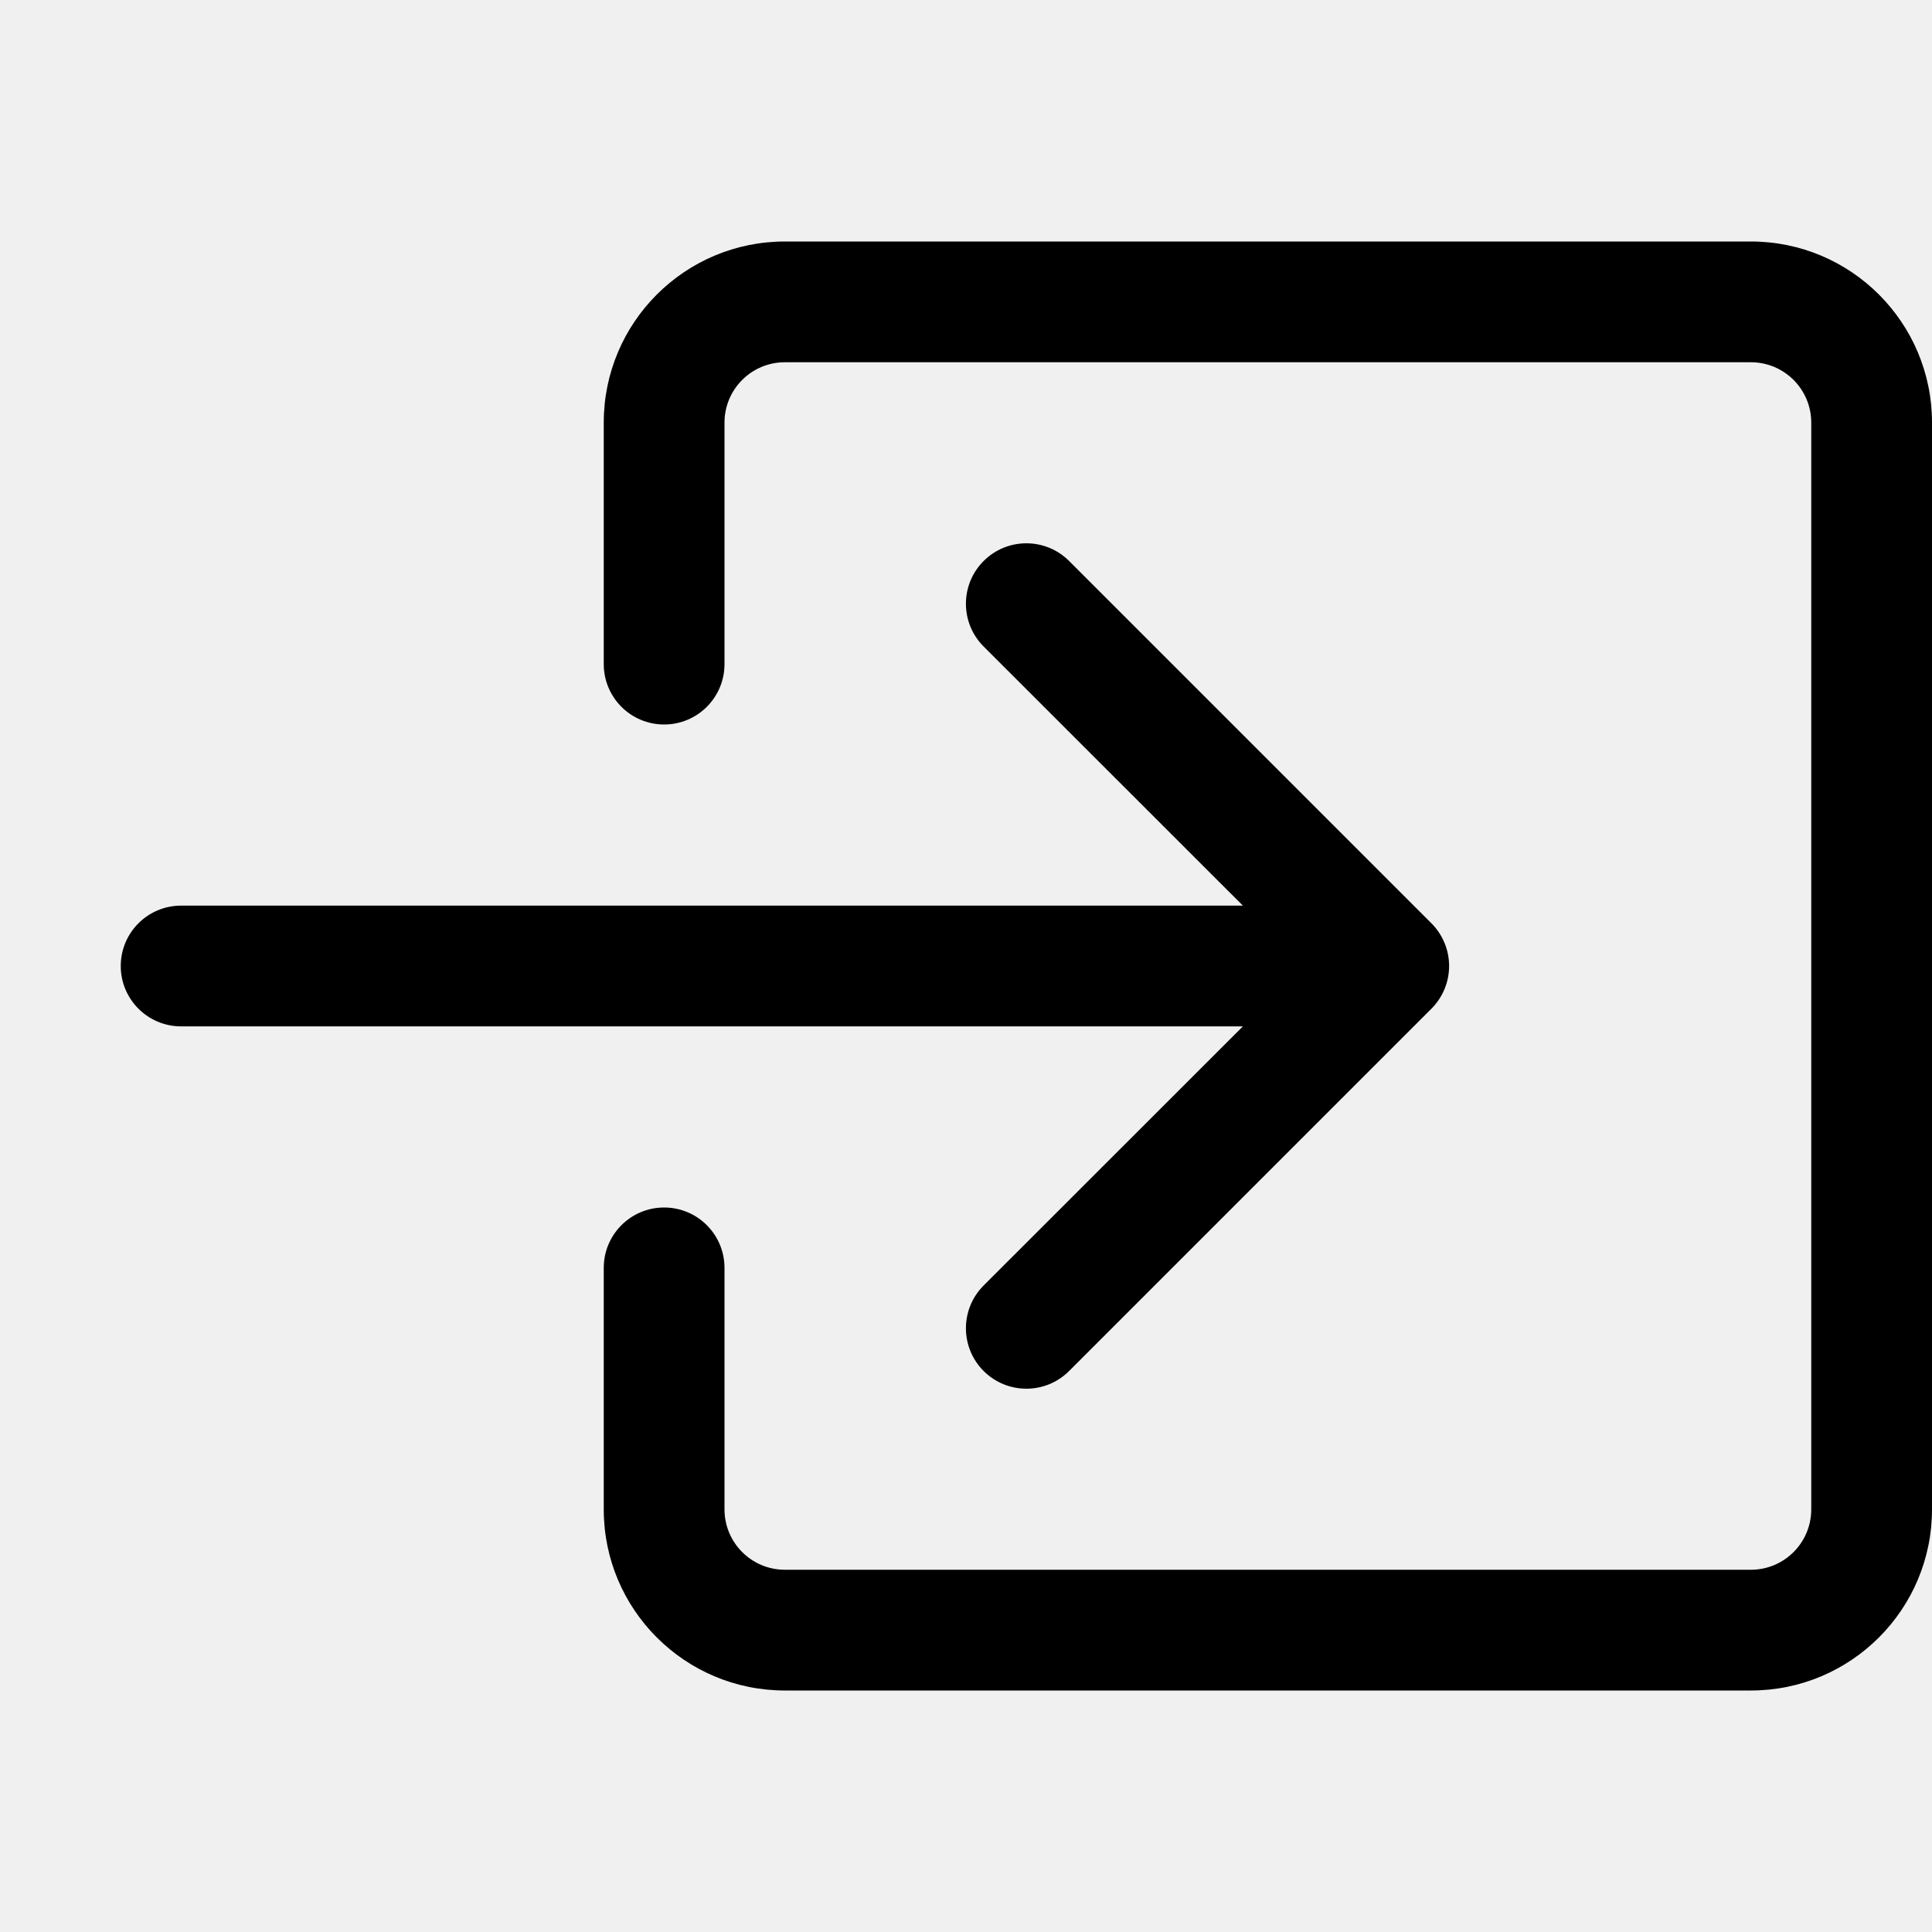
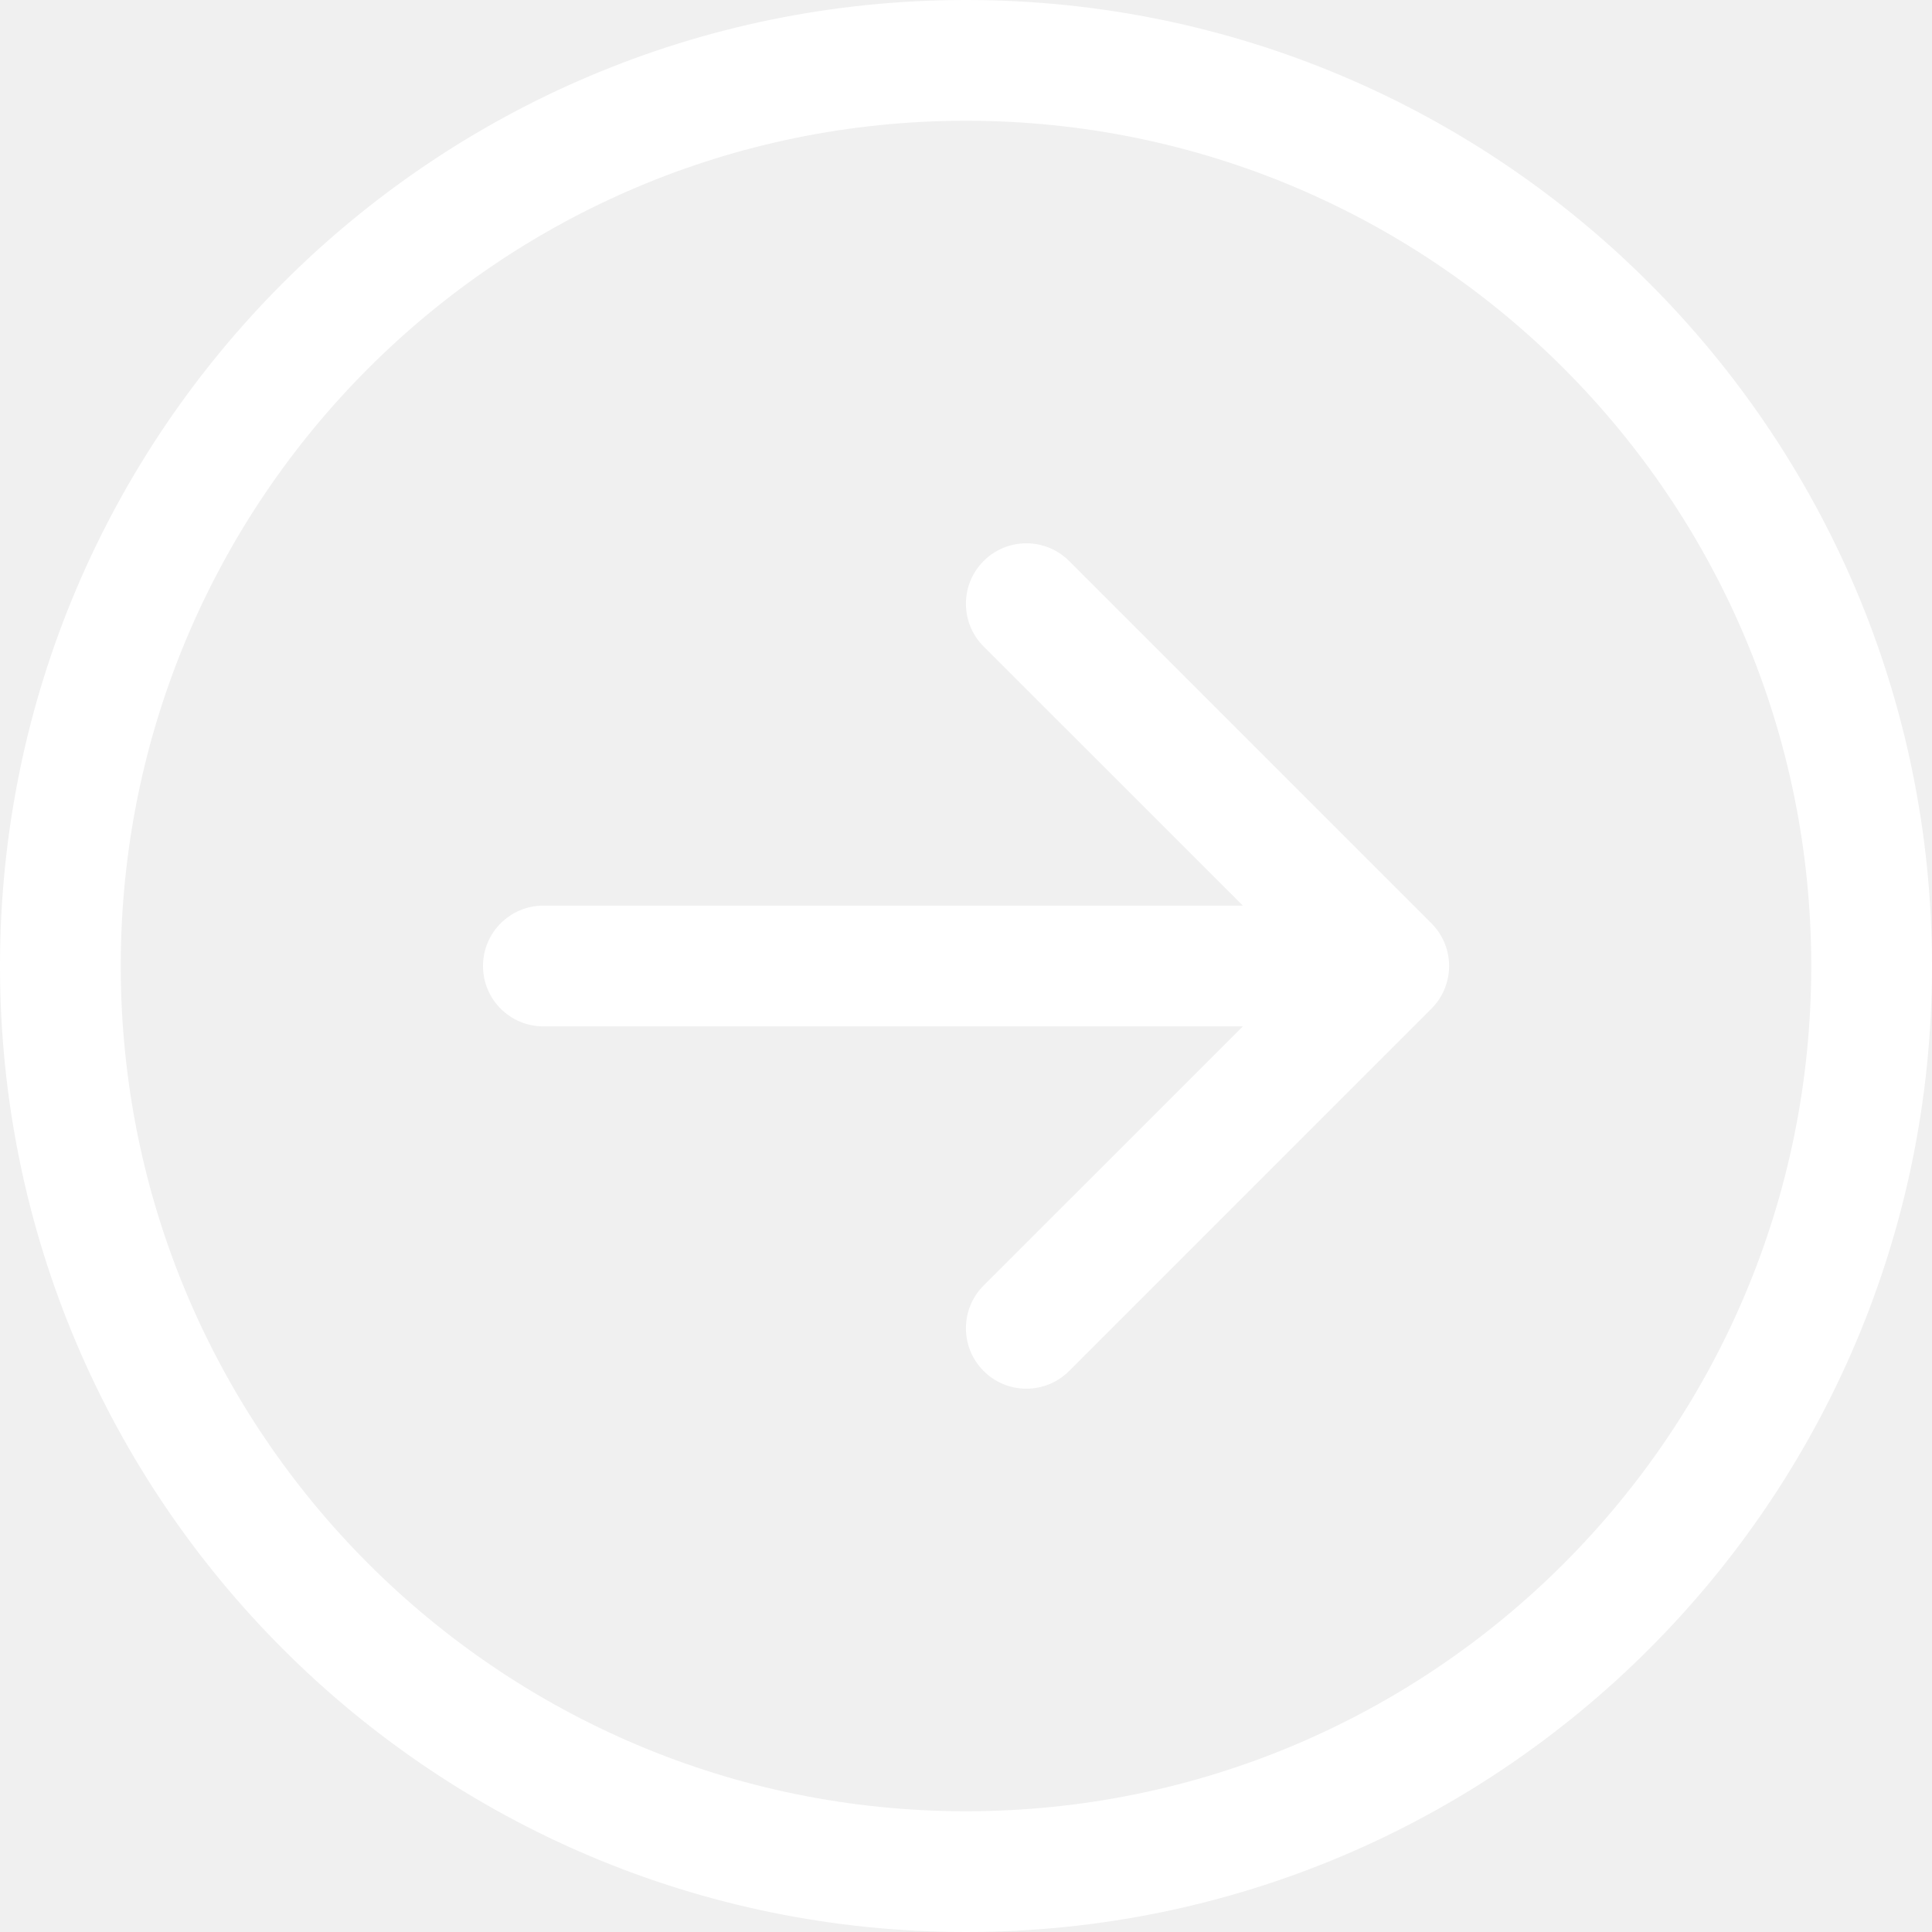
- <svg xmlns="http://www.w3.org/2000/svg" width="16" height="16" fill="currentColor" class="bi bi-box-arrow-in-right" viewBox="0 0 16 16">
-   <path fill-rule="evenodd" d="M6 3.5a.5.5 0 0 1 .5-.5h8a.5.5 0 0 1 .5.5v9a.5.5 0 0 1-.5.5h-8a.5.5 0 0 1-.5-.5v-2a.5.5 0 0 0-1 0v2A1.5 1.5 0 0 0 6.5 14h8a1.5 1.5 0 0 0 1.5-1.5v-9A1.5 1.5 0 0 0 14.5 2h-8A1.5 1.5 0 0 0 5 3.5v2a.5.5 0 0 0 1 0v-2z" />
-   <path fill-rule="evenodd" d="M11.854 8.354a.5.5 0 0 0 0-.708l-3-3a.5.5 0 1 0-.708.708L10.293 7.5H1.5a.5.5 0 0 0 0 1h8.793l-2.147 2.146a.5.5 0 0 0 .708.708l3-3z" />
+ <svg xmlns="http://www.w3.org/2000/svg" width="16" height="16" fill="white" class="bi bi-arrow-right-circle" viewBox="0 0 16 16">
+   <path fill-rule="evenodd" d="M1 8a7 7 0 1 0 14 0A7 7 0 0 0 1 8m15 0A8 8 0 1 1 0 8a8 8 0 0 1 16 0M4.5 7.5a.5.5 0 0 0 0 1h5.793l-2.147 2.146a.5.5 0 0 0 .708.708l3-3a.5.5 0 0 0 0-.708l-3-3a.5.5 0 1 0-.708.708L10.293 7.5z" />
</svg>
